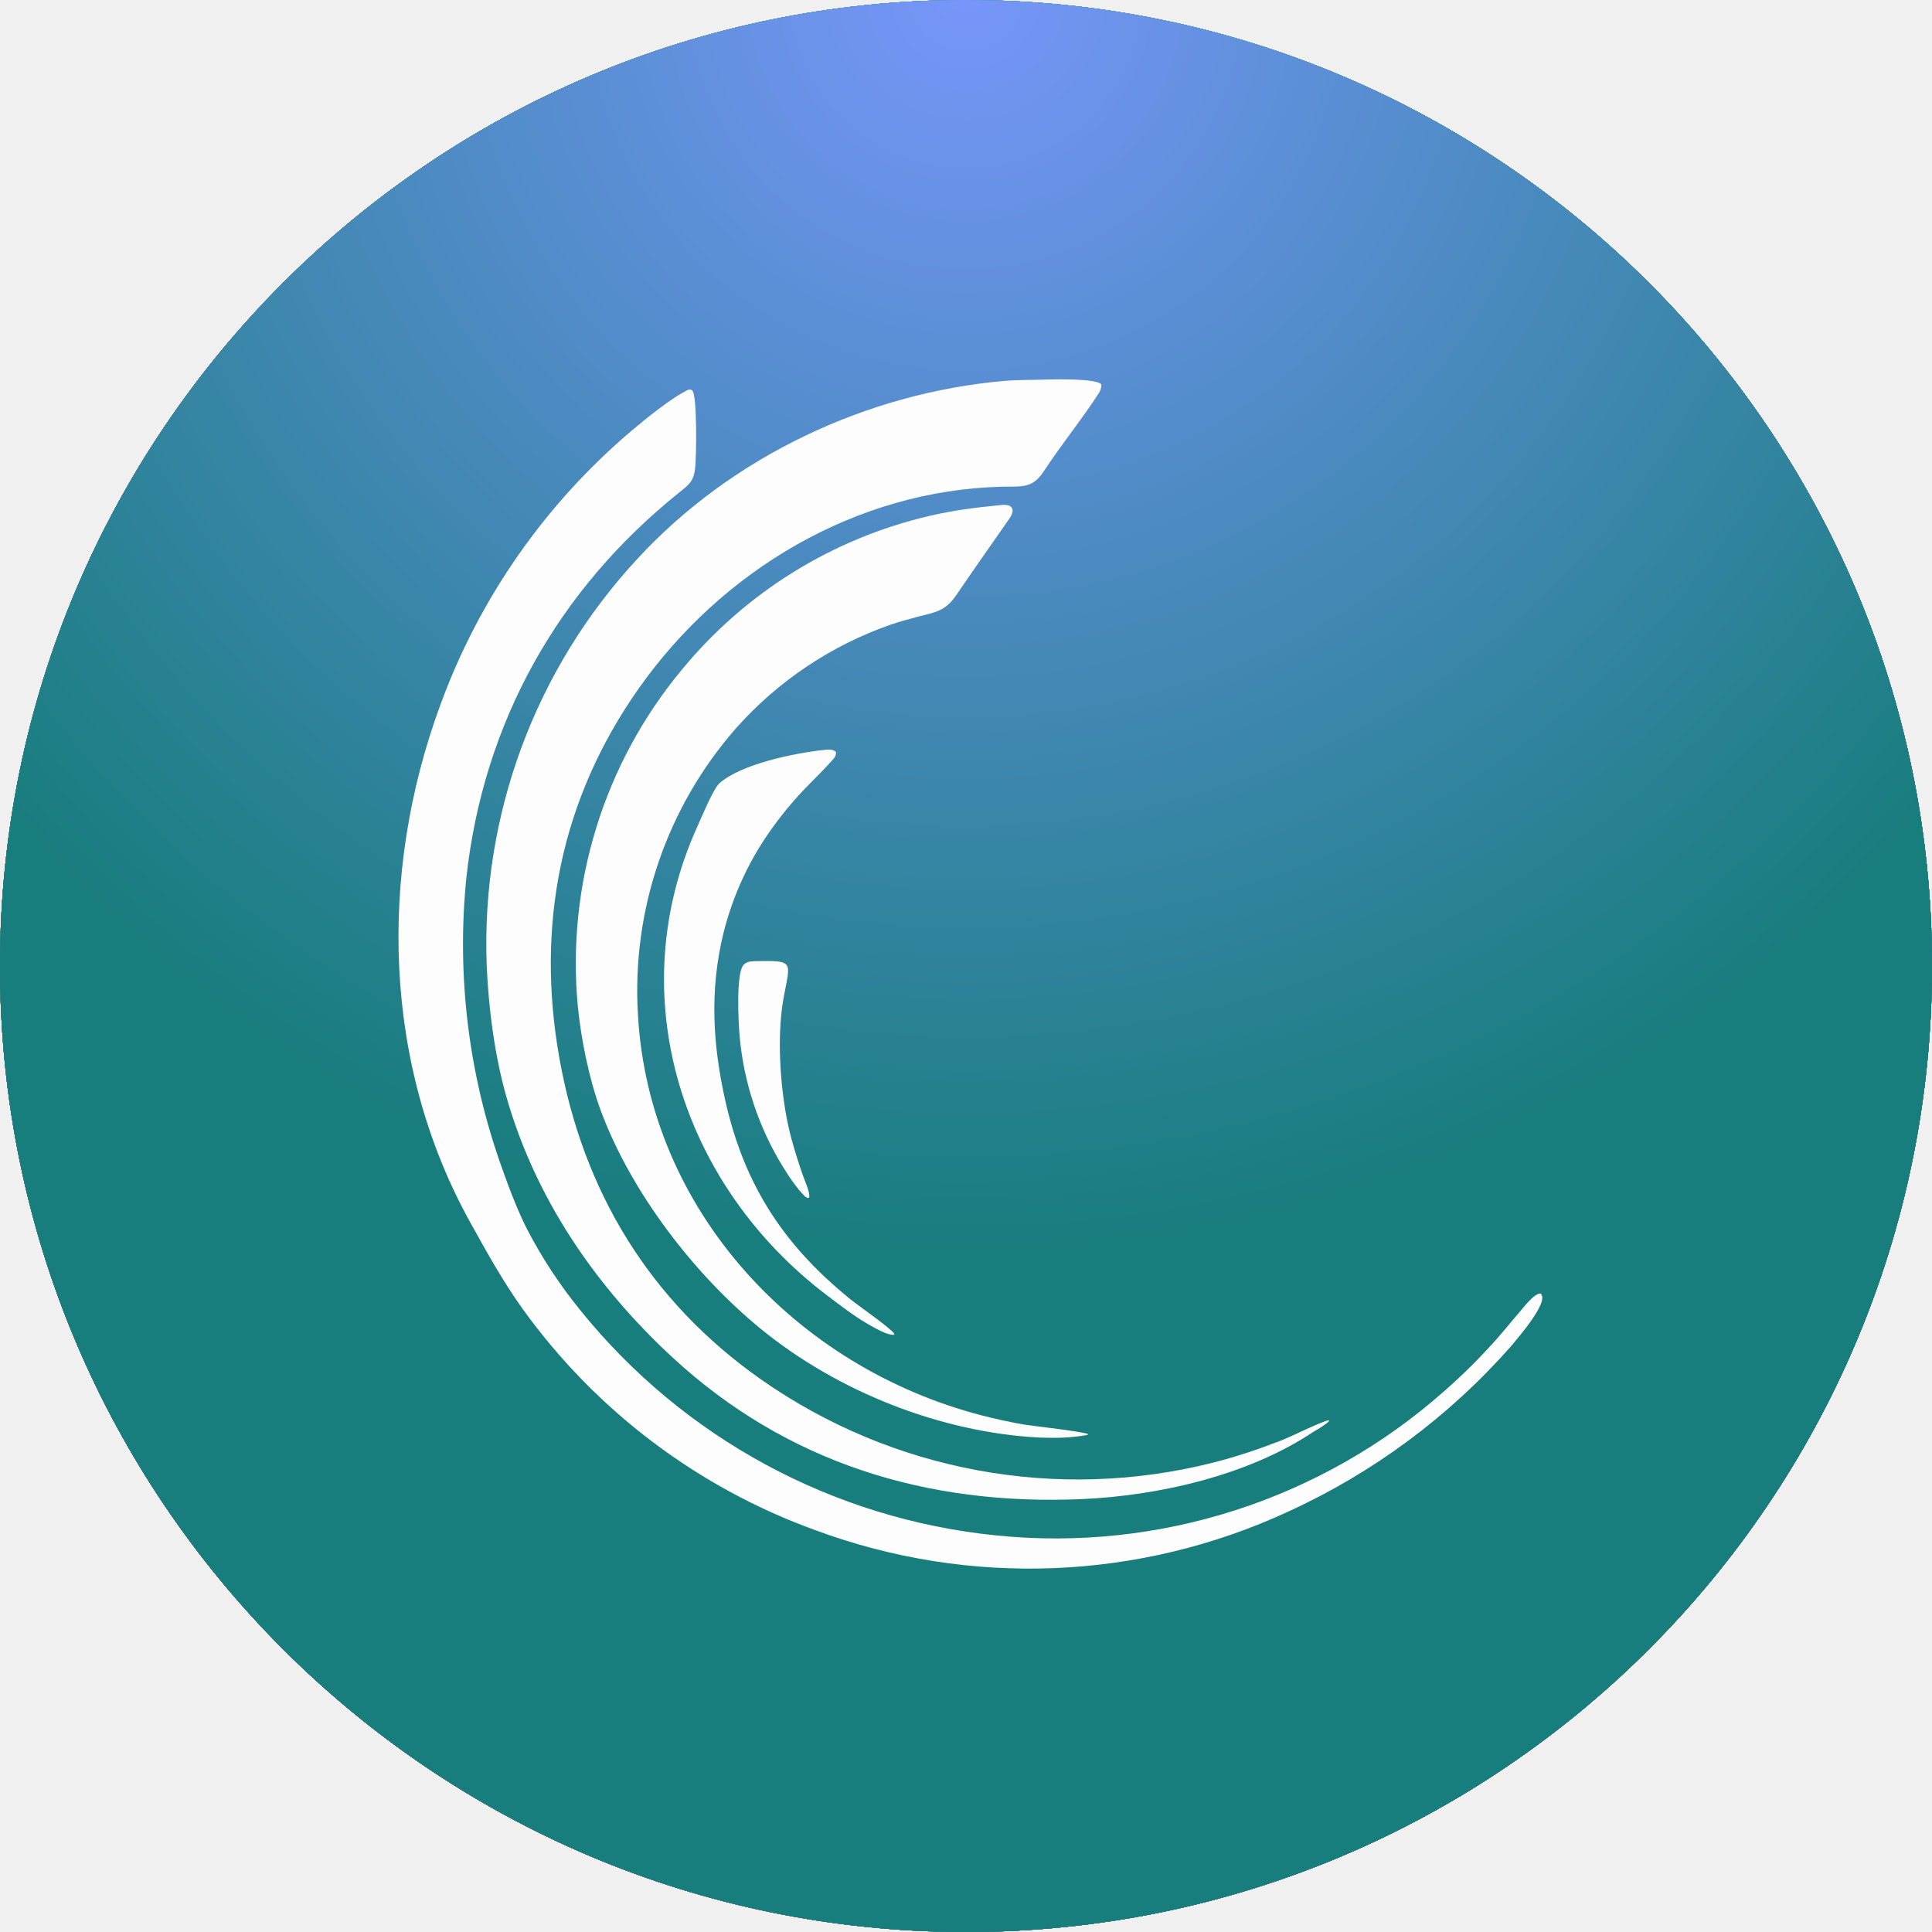
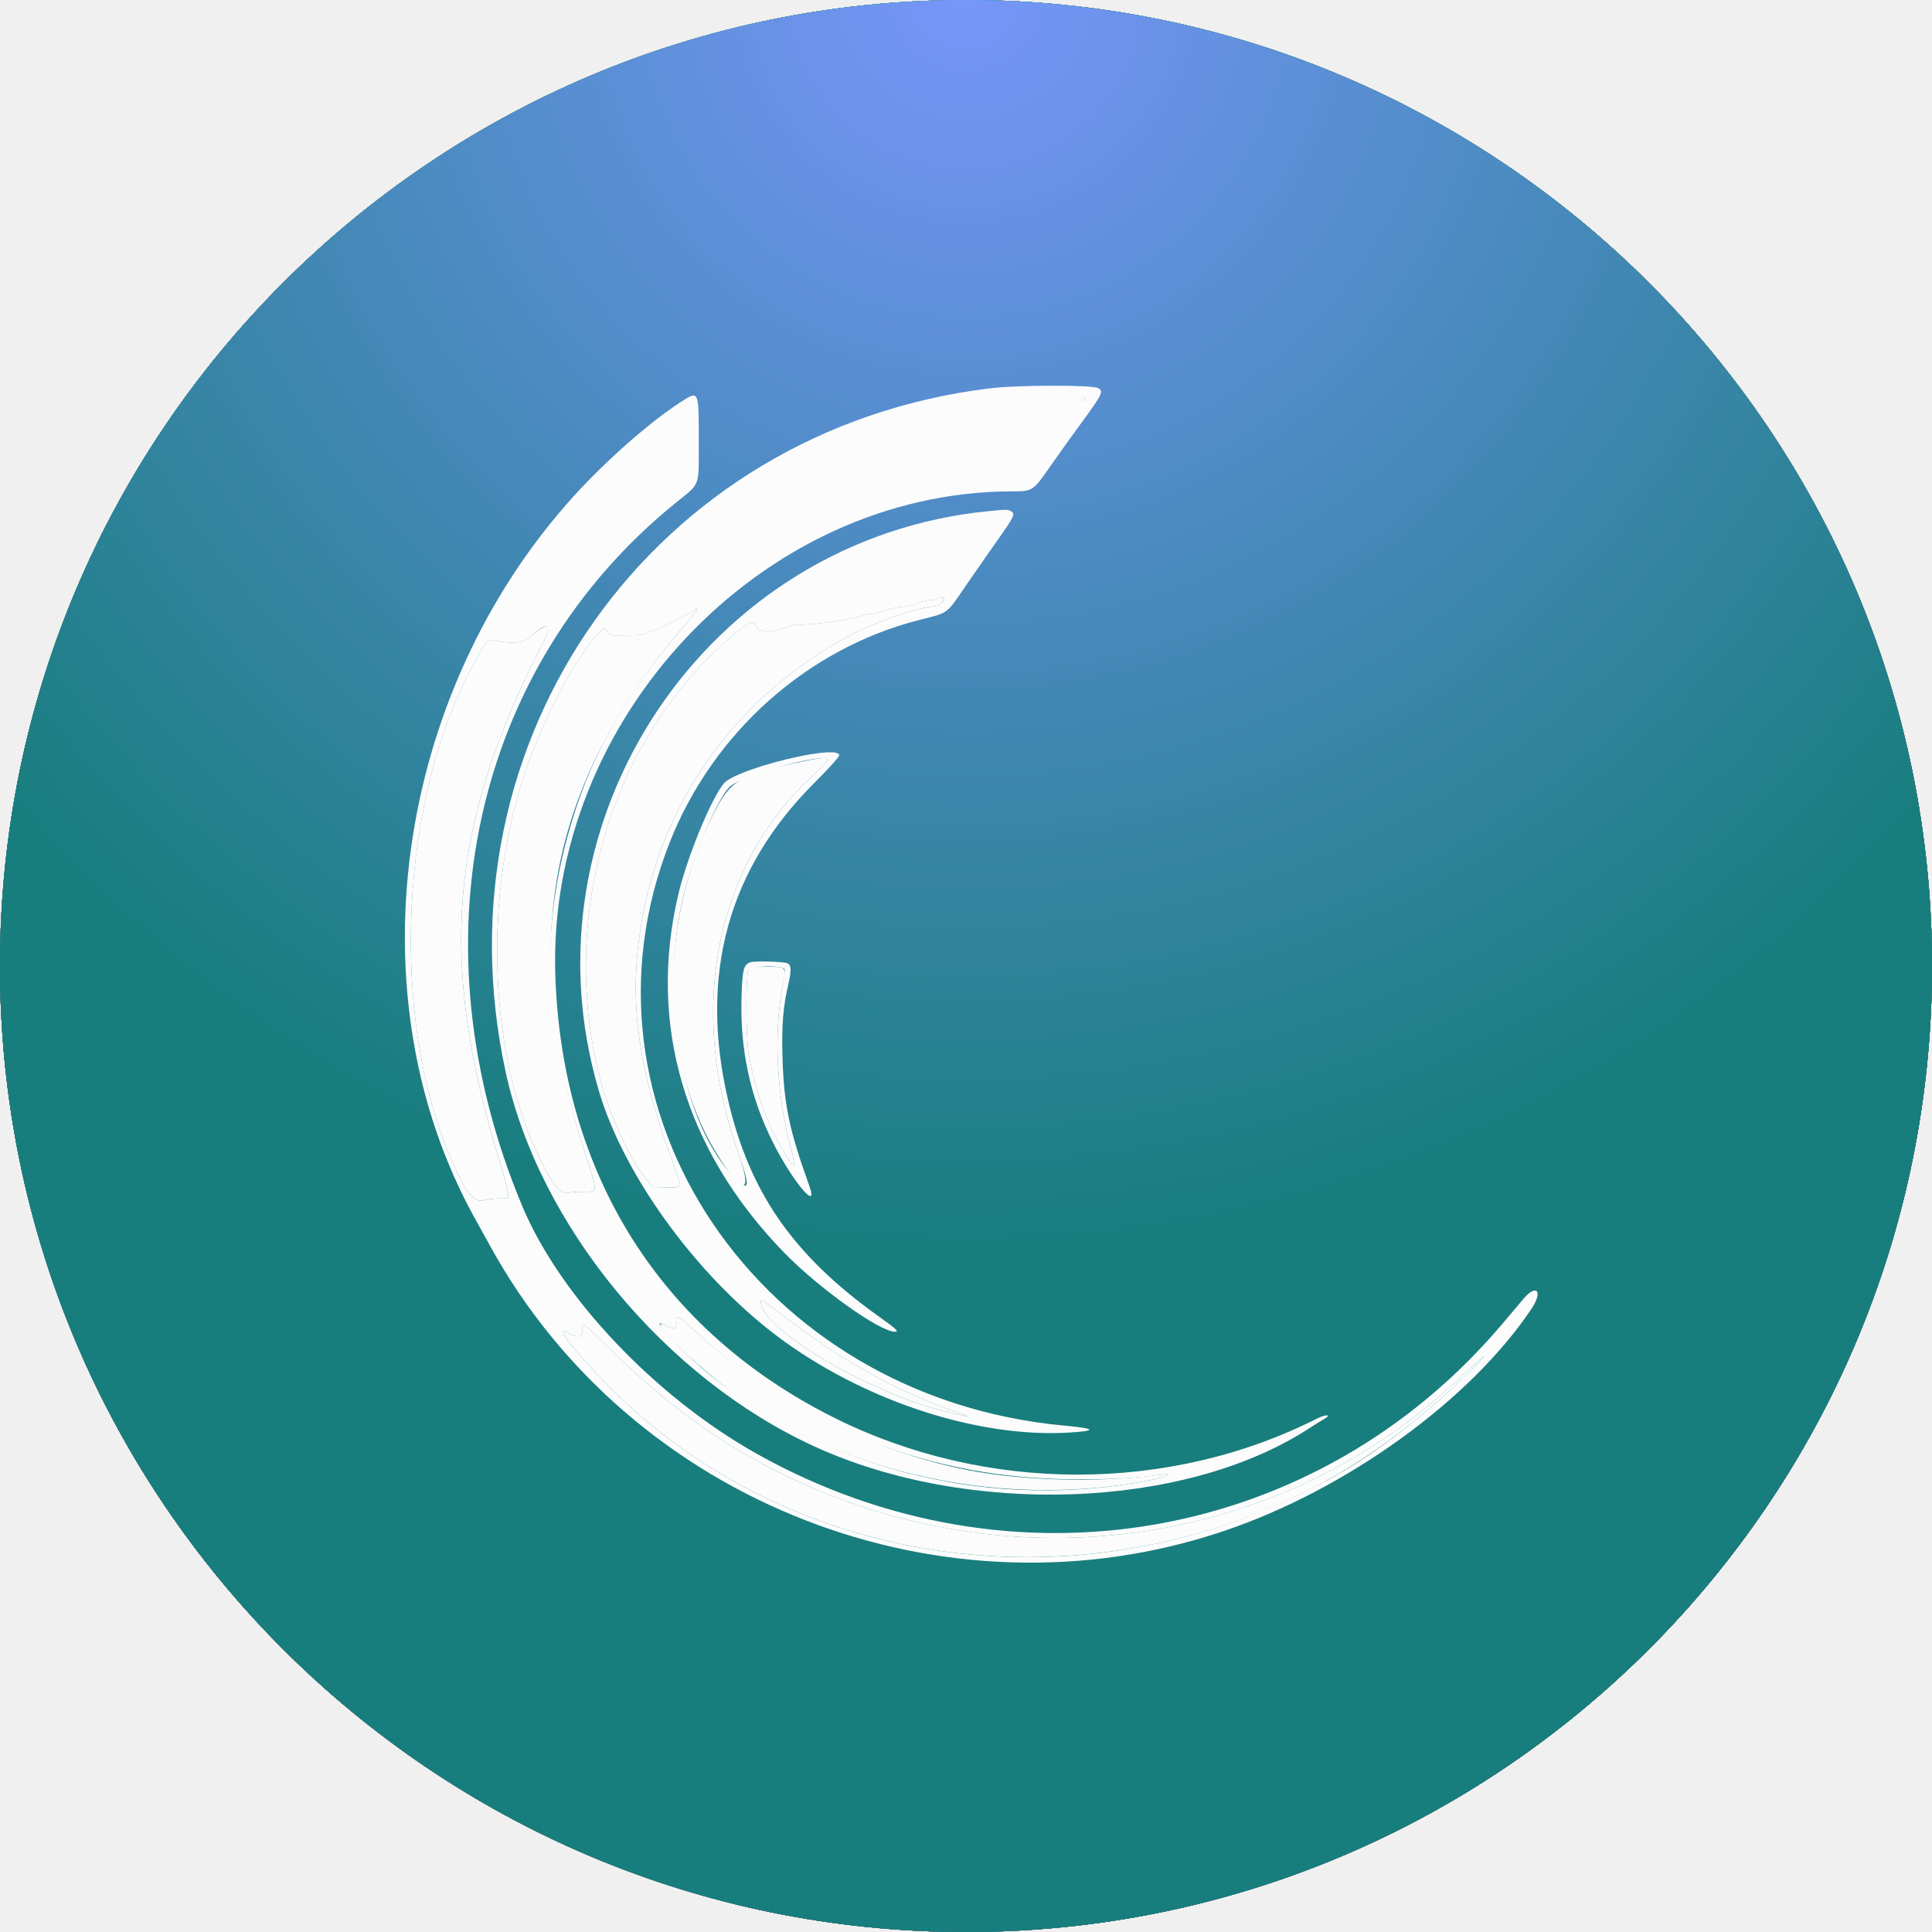
- <svg xmlns="http://www.w3.org/2000/svg" width="600" height="600" viewBox="0 0 600 600" fill="none">
-   <g clip-path="url(#a)">
-     <path d="M300 600c165.685 0 300-134.315 300-300S465.685 0 300 0 0 134.315 0 300s134.315 300 300 300Z" fill="#FC784A" />
-     <path d="M300 600c165.685 0 300-134.315 300-300S465.685 0 300 0 0 134.315 0 300s134.315 300 300 300Z" fill="url(#b)" />
-     <path d="M300 600c165.685 0 300-134.315 300-300S465.685 0 300 0 0 134.315 0 300s134.315 300 300 300Z" fill="#FC784A" />
-     <path d="M300 600c165.685 0 300-134.315 300-300S465.685 0 300 0 0 134.315 0 300s134.315 300 300 300Z" fill="url(#c)" />
-     <path d="M300 600c165.685 0 300-134.315 300-300S465.685 0 300 0 0 134.315 0 300s134.315 300 300 300Z" fill="#FC784A" />
-     <path d="M300 600c165.685 0 300-134.315 300-300S465.685 0 300 0 0 134.315 0 300s134.315 300 300 300Z" fill="url(#d)" />
-     <path d="M300 600c165.685 0 300-134.315 300-300S465.685 0 300 0 0 134.315 0 300s134.315 300 300 300Z" fill="url(#e)" />
-     <path d="M300 600c165.685 0 300-134.315 300-300S465.685 0 300 0 0 134.315 0 300s134.315 300 300 300Z" fill="url(#f)" />
-     <path d="M300 600c165.685 0 300-134.315 300-300S465.685 0 300 0 0 134.315 0 300s134.315 300 300 300Z" fill="#FC784A" />
-     <path d="M300 600c165.685 0 300-134.315 300-300S465.685 0 300 0 0 134.315 0 300s134.315 300 300 300Z" fill="url(#g)" />
-     <path d="M300 600c165.685 0 300-134.315 300-300S465.685 0 300 0 0 134.315 0 300s134.315 300 300 300Z" fill="url(#h)" />
-     <path d="M300 600c165.685 0 300-134.315 300-300S465.685 0 300 0 0 134.315 0 300s134.315 300 300 300Z" fill="url(#i)" />
-     <path d="M325.39 117.859c2.962-.058 15.011-.316 16.603 1.485.127.882-.202 1.923-.68 2.659-5.185 8.024-11.372 15.644-16.655 23.597-3.841 6.284-7.005 5.399-13.444 5.551-45.327 1.074-87.001 25.958-112.847 62.653-24.265 34.452-31.973 73.441-24.666 114.7 7.336 41.427 28.04 75.582 62.648 99.9a171.332 171.332 0 0 0 140.4 25.826c7.55-1.925 13.682-4.027 20.928-6.798 3.306-1.265 12.62-5.955 14.939-6.358l.208.151c-.754 1.048-3.821 2.773-5.088 3.541-20.196 13.457-48.009 19.769-71.888 20.797-48 2.067-91.64-11.236-127.203-44.194-23.8-22.058-42.358-49.169-51.352-80.652-3.676-12.867-5.57-27.569-6.138-40.863a175.793 175.793 0 0 1 46.787-126.295c29.194-31.718 71.259-51.569 114.068-55.27 4.343-.375 8.991-.253 13.38-.43Z" fill="#FEFDFD" />
-     <path d="M213.82 121.019c.118-.011.236-.04.354-.034.358.019.62.105.857.365 1.532 1.683 1.231 20.629.872 23.856-.469 4.221-1.746 5.158-4.922 7.702-37.721 30.215-60.839 71.447-66.139 119.587a205.551 205.551 0 0 0 10.97 90.008c2.133 6.082 4.914 13.413 7.846 19.19a148.129 148.129 0 0 0 16.608 25.267 190.294 190.294 0 0 0 129.091 69.876 181.986 181.986 0 0 0 139.295-44.927 180.75 180.75 0 0 0 16.449-16.405c2.309-2.618 4.504-5.38 6.788-8.009 1.248-1.436 4.633-5.994 6.599-5.764 2.82 2.541-7.347 14.036-9.287 16.432a206.948 206.948 0 0 1-69.156 51.291 191.212 191.212 0 0 1-146.691 5.808 192.76 192.76 0 0 1-91.083-68.826c-6.231-8.726-10.846-17.14-16.038-26.453-27.396-49.131-28.767-108.693-9.488-161.045a202.688 202.688 0 0 1 59.343-85.121c4.32-3.659 12.596-10.429 17.732-12.798Z" fill="#FEFDFD" />
-     <path d="M310.59 156.878c3.517-.521 5.027 1.087 2.929 4.102-5.507 7.918-11.118 15.875-16.544 23.845-3.405 5.002-6.512 5.304-12.006 6.719-2.763.712-5.704 1.538-8.416 2.46a115.003 115.003 0 0 0-47.856 32.018 123.639 123.639 0 0 0-30.579 89.1c3.39 60.588 48.967 109.408 106.627 124.406a172.407 172.407 0 0 0 12.981 2.835c2.697.463 19.383 2.304 20.199 3.032l-.241.255c-5.339.898-9.226.977-14.617.813-30.822-1.535-63.012-14.294-86.88-33.837-20.734-16.978-40.22-42.427-49.598-67.673-3.605-9.703-6.14-22.193-7.145-32.46a142.712 142.712 0 0 1 32.163-104.336 140.92 140.92 0 0 1 77.186-47.971c7.58-1.747 14.106-2.564 21.797-3.308Z" fill="#FEFDFD" />
-     <path d="M255.514 232.947c1.293-.177 3.151-.383 4.098.573.067.888-.157 1.451-.775 2.158-2.459 2.816-5.265 5.561-7.877 8.237a110.167 110.167 0 0 0-10.609 12.509 94.585 94.585 0 0 0-15.717 33.524c-4.284 17.623-3.303 34.561.669 52.129 4.888 21.612 14.36 38.858 30.452 54.125a151.065 151.065 0 0 0 8.359 7.312c2.551 2.05 12.61 9.03 13.641 10.727l-.1.292c-1.962.171-5.403-1.815-7.041-2.721-4.779-2.607-9.491-6.283-13.755-9.51-45.033-34.079-64.079-92.749-40.437-145.276 1.248-2.772 5.08-12.031 6.978-13.741 6.683-6.022 23.486-9.407 32.114-10.338Z" fill="#FEFDFD" />
-     <path d="M234.421 298.499c12.302-.221 11.065-.079 9.02 10.912a72.929 72.929 0 0 0-1.046 8.46c-.733 10.914.508 25.057 3.357 35.644a174.837 174.837 0 0 0 3.6 11.554c.524 1.517 2.391 5.535 1.91 6.86-.721.157-.342.164-1.157-.266-2.655-2.584-5.077-6.222-7.022-9.407a93.194 93.194 0 0 1-13.384-40.452c-.348-3.839-1.195-19.442 1.195-22.112.989-1.107 2.154-1.114 3.527-1.193Z" fill="#FEFDFD" />
+ <svg xmlns="http://www.w3.org/2000/svg" width="300" height="300" viewBox="0 0 300 300" fill="none">
+   <g clip-path="url(#clip0_9490_10020)">
+     <path d="M150 300C232.843 300 300 232.843 300 150C300 67.157 232.843 0 150 0C67.157 0 0 67.157 0 150C0 232.843 67.157 300 150 300Z" fill="#FC784A" />
+     <path d="M150 300C232.843 300 300 232.843 300 150C300 67.157 232.843 0 150 0C67.157 0 0 67.157 0 150C0 232.843 67.157 300 150 300Z" fill="url(#paint0_radial_9490_10020)" />
+     <path d="M150 300C232.843 300 300 232.843 300 150C300 67.157 232.843 0 150 0C67.157 0 0 67.157 0 150C0 232.843 67.157 300 150 300Z" fill="#FC784A" />
+     <path d="M150 300C232.843 300 300 232.843 300 150C300 67.157 232.843 0 150 0C67.157 0 0 67.157 0 150C0 232.843 67.157 300 150 300Z" fill="url(#paint1_radial_9490_10020)" />
+     <path d="M150 300C232.843 300 300 232.843 300 150C300 67.157 232.843 0 150 0C67.157 0 0 67.157 0 150C0 232.843 67.157 300 150 300Z" fill="#FC784A" />
+     <path d="M150 300C232.843 300 300 232.843 300 150C300 67.157 232.843 0 150 0C67.157 0 0 67.157 0 150C0 232.843 67.157 300 150 300Z" fill="url(#paint2_linear_9490_10020)" />
+     <path d="M150 300C232.843 300 300 232.843 300 150C300 67.157 232.843 0 150 0C67.157 0 0 67.157 0 150C0 232.843 67.157 300 150 300Z" fill="url(#paint3_radial_9490_10020)" />
+     <path d="M150 300C232.843 300 300 232.843 300 150C300 67.157 232.843 0 150 0C67.157 0 0 67.157 0 150C0 232.843 67.157 300 150 300Z" fill="url(#paint4_radial_9490_10020)" />
+     <path d="M150 300C232.843 300 300 232.843 300 150C300 67.157 232.843 0 150 0C67.157 0 0 67.157 0 150C0 232.843 67.157 300 150 300Z" fill="#FC784A" />
+     <path d="M150 300C232.843 300 300 232.843 300 150C300 67.157 232.843 0 150 0C67.157 0 0 67.157 0 150C0 232.843 67.157 300 150 300Z" fill="url(#paint5_linear_9490_10020)" />
+     <path d="M150 300C232.843 300 300 232.843 300 150C300 67.157 232.843 0 150 0C67.157 0 0 67.157 0 150C0 232.843 67.157 300 150 300Z" fill="url(#paint6_radial_9490_10020)" />
+     <path d="M150 300C232.843 300 300 232.843 300 150C300 67.157 232.843 0 150 0C67.157 0 0 67.157 0 150C0 232.843 67.157 300 150 300Z" fill="url(#paint7_radial_9490_10020)" />
+     <g clip-path="url(#clip1_9490_10020)">
+       <path fill-rule="evenodd" clip-rule="evenodd" d="M167.869 61.953C167.789 62.082 167.883 62.188 168.077 62.188C168.271 62.188 168.495 62.082 168.575 61.953C168.655 61.824 168.561 61.718 168.367 61.718C168.173 61.718 167.949 61.824 167.869 61.953ZM145.532 92.99C145.274 93.101 144.743 93.199 144.353 93.208C143.963 93.217 143.109 93.42 142.453 93.66C141.799 93.9 140.621 94.168 139.838 94.257C139.053 94.345 137.821 94.626 137.1 94.879C136.377 95.133 135.526 95.341 135.208 95.341C134.89 95.341 134.332 95.454 133.968 95.593C132.418 96.183 126.48 97.039 124.281 96.989C123.381 96.969 122.581 97.145 121.515 97.598C119.627 98.4 117.601 98.149 117.332 97.079C117.076 96.06 115.918 96.727 112.29 99.985C95.034 115.476 87.28 141.305 92.657 165.381C94.169 172.149 97.6 179.956 100.569 183.385L101.375 184.316L103.424 184.365C106.011 184.427 105.976 184.557 104.488 180.551C98.621 164.745 97.405 153.884 100.055 140.972C103.842 122.523 115.788 106.936 132.793 98.256C136.508 96.36 143.03 94.176 145.003 94.168C145.359 94.166 145.862 93.954 146.12 93.695C146.934 92.881 146.63 92.518 145.532 92.99ZM107.991 94.617C107.948 94.736 107.119 95.207 106.149 95.665C105.179 96.121 103.804 96.818 103.092 97.211C102.381 97.605 101.606 97.927 101.371 97.927C101.135 97.927 100.785 98.085 100.592 98.278C100.341 98.528 99.693 98.633 98.316 98.643C97.258 98.651 96.026 98.664 95.579 98.671C94.975 98.682 94.641 98.528 94.276 98.07L93.785 97.455L92.943 98.338C89.484 101.964 84.432 111.465 81.658 119.559C75.238 138.291 75.795 162.105 83.031 178.222C85.283 183.239 87.009 185.615 88.13 185.241C88.406 185.149 89.477 185.066 90.51 185.057C92.912 185.036 92.897 185.432 90.764 178.79C80.463 146.696 85.128 121.895 106.079 97.366C108.014 95.1 108.507 94.4 108.167 94.4C108.113 94.4 108.034 94.498 107.991 94.617ZM84.254 97.468C83.786 97.709 82.997 98.302 82.501 98.783C81.474 99.78 79.78 100.021 77.239 99.532C75.706 99.236 75.61 99.323 73.719 102.742C62.06 123.814 60.449 157.878 70.065 180.029C72.251 185.066 73.627 186.807 75.078 186.372C75.58 186.222 76.639 186.099 77.432 186.099H78.874V185.291C78.874 184.847 78.353 182.81 77.716 180.765C67.906 149.279 69.721 127.868 84.631 99.183C85.528 97.457 85.4 96.876 84.254 97.468ZM124.517 118.274C114.791 120.335 113.452 121.126 110.784 126.38C101.983 143.715 102.48 165.848 111.995 180.244C115.634 185.751 116.835 185.207 114.642 179.045C106.597 156.441 111.166 133.997 126.664 119.992C129.437 117.485 129.188 117.285 124.517 118.274ZM116.209 150.654C115.791 151.386 115.8 160.843 116.222 163.41C117.176 169.222 119.173 174.747 121.98 179.339C123.532 181.876 123.676 181.466 122.622 177.517C120.636 170.075 120.154 160.451 121.431 153.739C122.15 149.962 122.256 150.125 119.097 150.125C116.661 150.125 116.493 150.156 116.209 150.654ZM118.14 202.169C118.14 206.31 134.999 216.321 146.744 219.154C150.485 220.056 151.101 220.137 149.111 219.464C140.009 216.384 131.972 212.043 123.12 205.425C118.019 201.611 118.14 201.691 118.14 202.169ZM105.013 205.318C105.106 206.399 104.757 206.52 103.461 205.858C99.769 203.973 107.823 211.963 114.261 216.571C131.821 229.143 156.259 234.19 178.551 229.849C181.167 229.339 182.48 228.703 180.331 228.986C170.761 230.246 159.088 229.974 150.352 228.286C134.894 225.299 119.18 217.123 106.692 205.568C105.208 204.195 104.912 204.151 105.013 205.318ZM90.461 206.496C90.527 207.61 89.683 207.82 88.379 207.015C85.969 205.525 88.275 208.767 93.487 214.195C119.03 240.794 159.202 249.051 195.026 235.066C206.715 230.503 217.218 223.603 227.315 213.854C228.716 212.501 230.089 211.073 230.365 210.68C230.642 210.286 228.904 211.828 226.504 214.105C197.427 241.69 153.048 246.695 116.847 226.472C109.285 222.247 102.084 216.701 94.534 209.286C90.428 205.255 90.387 205.226 90.461 206.496Z" fill="#FCFCFC" />
+       <path fill-rule="evenodd" clip-rule="evenodd" d="M153.647 60.307C101.41 66.714 67.329 114.84 78.509 166.413C83.68 190.265 103.215 213.962 126.49 224.615C150.336 235.53 183.765 234.361 203.053 221.938C204.039 221.303 205.203 220.579 205.639 220.33C206.868 219.629 205.883 219.579 204.512 220.272C181.522 231.901 153.108 231.877 129.664 220.211C102.669 206.777 87.284 182.441 86.232 151.51C84.879 111.714 118.223 76.34 157.127 76.301C160.313 76.298 160.434 76.222 162.911 72.655C164.046 71.02 166.341 67.817 168.011 65.536C171.171 61.219 171.393 60.753 170.517 60.27C169.569 59.746 158.01 59.772 153.647 60.307ZM105.659 62.459C100.917 65.521 94.092 71.526 89.124 77.004C61.179 107.823 54.716 154.893 73.724 189.159C74.263 190.129 75.342 192.084 76.123 193.503C98.097 233.444 146.738 252.336 190.026 237.742C209.094 231.314 228.346 217.4 237.836 203.189C239.633 200.498 238.605 199.273 236.568 201.679C235.994 202.358 234.541 204.077 233.34 205.5C204.576 239.561 157.063 247.878 117.555 225.767C101.74 216.916 86.983 201.343 81.105 187.302C64.026 146.503 73.369 103.655 104.918 78.084C108.833 74.911 108.503 75.797 108.503 68.457C108.503 60.52 108.54 60.598 105.659 62.459ZM168.577 61.956C168.497 62.085 168.273 62.191 168.079 62.191C167.885 62.191 167.792 62.085 167.872 61.956C167.952 61.827 168.176 61.721 168.37 61.721C168.564 61.721 168.657 61.827 168.577 61.956ZM153.529 79.368C109.81 83.626 80.483 127.287 93.012 169.462C97.055 183.07 108.93 199.066 121.905 208.38C135.034 217.805 152.163 223.275 165.964 222.452C170.418 222.186 170.189 221.82 165.286 221.37C117.784 217.011 87.522 172.148 104.068 130.616C110.818 113.673 125.431 100.686 142.705 96.279C147.426 95.075 146.833 95.515 150.064 90.815C151.597 88.586 153.877 85.312 155.13 83.539C157.519 80.16 157.695 79.76 156.954 79.364C156.457 79.098 156.297 79.098 153.529 79.368ZM146.593 92.993C146.593 93.459 145.639 94.168 145.006 94.171C143.033 94.179 136.51 96.363 132.796 98.259C115.791 106.939 103.844 122.526 100.058 140.975C97.408 153.887 98.624 164.748 104.491 180.554C105.978 184.56 106.014 184.43 103.427 184.368L101.378 184.319L100.572 183.388C97.603 179.959 94.171 172.152 92.66 165.384C87.283 141.308 95.037 115.479 112.293 99.988C115.921 96.73 117.079 96.063 117.335 97.082C117.603 98.152 119.63 98.403 121.518 97.601C122.584 97.148 123.383 96.972 124.283 96.992C126.482 97.042 132.421 96.186 133.97 95.596C134.334 95.457 134.893 95.344 135.211 95.344C135.529 95.344 136.38 95.136 137.102 94.882C137.824 94.628 139.056 94.348 139.84 94.26C140.624 94.171 141.801 93.902 142.456 93.663C143.112 93.423 143.966 93.22 144.356 93.211C144.746 93.202 145.276 93.104 145.535 92.993C146.185 92.713 146.593 92.713 146.593 92.993ZM108.268 94.607C108.268 94.718 107.284 95.962 106.082 97.369C96.621 108.445 91.314 118.073 88.082 130.025C83.848 145.68 84.616 159.629 90.767 178.793C92.899 185.435 92.915 185.039 90.512 185.06C89.48 185.069 88.409 185.152 88.133 185.244C87.011 185.618 85.286 183.242 83.034 178.225C75.798 162.107 75.24 138.294 81.66 119.562C84.434 111.468 89.487 101.967 92.946 98.34L93.788 97.457L94.278 98.073C94.644 98.531 94.977 98.685 95.582 98.674C96.028 98.667 97.26 98.654 98.319 98.646C99.696 98.635 100.344 98.531 100.594 98.281C100.787 98.088 101.138 97.93 101.373 97.93C101.609 97.93 102.384 97.608 103.095 97.214C103.806 96.821 105.182 96.124 106.152 95.668C107.122 95.21 107.95 94.739 107.993 94.62C108.093 94.346 108.268 94.338 108.268 94.607ZM84.634 99.186C69.724 127.871 67.909 149.282 77.719 180.768C78.356 182.813 78.877 184.85 78.877 185.294V186.102H77.435C76.642 186.102 75.582 186.225 75.081 186.375C73.63 186.81 72.254 185.069 70.068 180.032C60.452 157.881 62.063 123.817 73.722 102.745C75.612 99.326 75.708 99.239 77.242 99.535C79.783 100.024 81.477 99.783 82.503 98.786C84.764 96.591 85.874 96.799 84.634 99.186ZM124.139 117.45C118.749 118.567 113.465 120.437 112.46 121.583C110.52 123.796 106.72 133.003 105.338 138.842C100.553 159.041 106.275 178.515 121.668 194.415C127.04 199.964 136.586 206.793 138.971 206.793C139.649 206.793 139.225 206.393 136.418 204.389C123.109 194.888 116.325 185.094 113 170.584C108.582 151.309 113.07 134.932 126.424 121.592C128.889 119.128 130.366 117.481 130.32 117.242C130.199 116.605 127.834 116.685 124.139 117.45ZM128.489 118.015C128.489 118.198 127.669 119.089 126.666 119.995C111.169 133.999 106.6 156.444 114.645 179.048C116.456 184.138 116.385 185.123 114.35 183.153C105.85 174.92 102.17 154.569 106.275 138.489C107.816 132.449 111.365 124.164 113.239 122.231C114.999 120.415 128.489 116.685 128.489 118.015ZM116.472 149.433C115.458 149.832 115.262 150.631 115.143 154.83C114.911 163.061 116.484 170.339 120.016 177.386C123.014 183.367 127.184 188.361 125.678 184.166C122.52 175.372 121.724 171.544 121.504 164.104C121.361 159.257 121.595 156.339 122.406 152.878C122.908 150.733 122.867 149.806 122.26 149.574C121.554 149.303 117.08 149.194 116.472 149.433ZM121.831 150.509C121.912 150.718 121.733 152.173 121.434 153.742C120.156 160.454 120.638 170.078 122.625 177.52C123.679 181.469 123.534 181.879 121.983 179.342C119.176 174.75 117.179 169.225 116.224 163.412C115.803 160.845 115.794 151.389 116.211 150.657C116.611 149.957 121.569 149.827 121.831 150.509ZM123.122 205.428C131.974 212.046 140.011 216.387 149.114 219.467C151.104 220.14 150.487 220.059 146.747 219.157C135.002 216.324 118.143 206.313 118.143 202.172C118.143 201.694 118.021 201.614 123.122 205.428ZM106.695 205.571C124.092 221.668 144.304 229.72 167.284 229.709C173.424 229.706 175.941 229.567 180.334 228.989C182.483 228.705 181.17 229.342 178.554 229.852C154.359 234.563 129.127 228.555 110.392 213.622C107.187 211.068 102.076 205.852 102.431 205.497C102.491 205.438 102.955 205.601 103.464 205.861C104.76 206.523 105.109 206.402 105.015 205.321C104.915 204.154 105.211 204.198 106.695 205.571ZM94.537 209.289C102.086 216.704 109.288 222.25 116.85 226.475C153.05 246.698 197.43 241.693 226.506 214.108C228.907 211.831 230.645 210.289 230.368 210.683C229.725 211.596 225.384 215.791 222.713 218.079C215.089 224.609 209.372 228.417 201.526 232.189C164.626 249.933 120.796 242.633 93.49 214.198C88.278 208.77 85.972 205.527 88.382 207.018C89.686 207.823 90.529 207.613 90.464 206.499C90.389 205.229 90.431 205.258 94.537 209.289Z" fill="#FCFCFC" />
+     </g>
  </g>
  <defs>
-     <radialGradient id="b" cx="0" cy="0" r="1" gradientUnits="userSpaceOnUse" gradientTransform="rotate(64.407 36.885 133.386) scale(593.202)">
+     <radialGradient id="paint0_radial_9490_10020" cx="0" cy="0" r="1" gradientUnits="userSpaceOnUse" gradientTransform="translate(70.625 21.25) rotate(64.4069) scale(296.601)">
      <stop stop-color="#68B3FE" />
-       <stop offset=".168" stop-color="#65A0FE" />
-       <stop offset=".62" stop-color="#22834A" />
+       <stop offset="0.168" stop-color="#65A0FE" />
+       <stop offset="0.62" stop-color="#22834A" />
      <stop offset="1" stop-color="#21BF63" />
    </radialGradient>
-     <radialGradient id="c" cx="0" cy="0" r="1" gradientUnits="userSpaceOnUse" gradientTransform="rotate(61.812 36.863 118.902) scale(619.524)">
+     <radialGradient id="paint1_radial_9490_10020" cx="0" cy="0" r="1" gradientUnits="userSpaceOnUse" gradientTransform="translate(62.1253 15.1226) rotate(61.8119) scale(309.762)">
      <stop stop-color="#5C7FCD" />
-       <stop offset=".061" stop-color="#3F6FC2" />
-       <stop offset=".484" stop-color="#298963" />
+       <stop offset="0.061" stop-color="#3F6FC2" />
+       <stop offset="0.484" stop-color="#298963" />
      <stop offset="1" stop-color="#317943" />
    </radialGradient>
-     <radialGradient id="e" cx="0" cy="0" r="1" gradientUnits="userSpaceOnUse" gradientTransform="matrix(0 390 -390 0 300 0)">
+     <linearGradient id="paint2_linear_9490_10020" x1="48.638" y1="-50.273" x2="219.482" y2="300" gradientUnits="userSpaceOnUse">
+       <stop stop-color="#1BA8A8" />
+       <stop offset="0.265" stop-color="#1BA8A8" />
+       <stop offset="0.634" stop-color="#268395" />
+       <stop offset="1" stop-color="#287993" />
+     </linearGradient>
+     <radialGradient id="paint3_radial_9490_10020" cx="0" cy="0" r="1" gradientUnits="userSpaceOnUse" gradientTransform="translate(150) rotate(90) scale(195)">
      <stop stop-color="#1BA8A8" />
      <stop offset="1" stop-color="#277B94" />
    </radialGradient>
-     <radialGradient id="f" cx="0" cy="0" r="1" gradientUnits="userSpaceOnUse" gradientTransform="matrix(0 390 -390 0 300 0)">
+     <radialGradient id="paint4_radial_9490_10020" cx="0" cy="0" r="1" gradientUnits="userSpaceOnUse" gradientTransform="translate(150) rotate(90) scale(195)">
      <stop stop-color="#7796FA" />
      <stop offset="1" stop-color="#187D7D" />
    </radialGradient>
-     <radialGradient id="h" cx="0" cy="0" r="1" gradientUnits="userSpaceOnUse" gradientTransform="matrix(0 390 -390 0 300 0)">
+     <linearGradient id="paint5_linear_9490_10020" x1="48.638" y1="-50.273" x2="219.482" y2="300" gradientUnits="userSpaceOnUse">
+       <stop stop-color="#1BA8A8" />
+       <stop offset="0.265" stop-color="#1BA8A8" />
+       <stop offset="0.634" stop-color="#268395" />
+       <stop offset="1" stop-color="#287993" />
+     </linearGradient>
+     <radialGradient id="paint6_radial_9490_10020" cx="0" cy="0" r="1" gradientUnits="userSpaceOnUse" gradientTransform="translate(150) rotate(90) scale(195)">
      <stop stop-color="#1BA8A8" />
      <stop offset="1" stop-color="#277B94" />
    </radialGradient>
-     <radialGradient id="i" cx="0" cy="0" r="1" gradientUnits="userSpaceOnUse" gradientTransform="matrix(0 390 -390 0 300 0)">
+     <radialGradient id="paint7_radial_9490_10020" cx="0" cy="0" r="1" gradientUnits="userSpaceOnUse" gradientTransform="translate(150) rotate(90) scale(195)">
      <stop stop-color="#7796FA" />
      <stop offset="1" stop-color="#187D7D" />
    </radialGradient>
-     <linearGradient id="d" x1="97.275" y1="-100.545" x2="438.965" y2="600" gradientUnits="userSpaceOnUse">
-       <stop stop-color="#1BA8A8" />
-       <stop offset=".265" stop-color="#1BA8A8" />
-       <stop offset=".634" stop-color="#268395" />
-       <stop offset="1" stop-color="#287993" />
-     </linearGradient>
-     <linearGradient id="g" x1="97.275" y1="-100.545" x2="438.965" y2="600" gradientUnits="userSpaceOnUse">
-       <stop stop-color="#1BA8A8" />
-       <stop offset=".265" stop-color="#1BA8A8" />
-       <stop offset=".634" stop-color="#268395" />
-       <stop offset="1" stop-color="#287993" />
-     </linearGradient>
-     <clipPath id="a">
-       <path fill="#fff" d="M0 0h600v600H0z" />
+     <clipPath id="clip0_9490_10020">
+       <rect width="300" height="300" fill="white" />
+     </clipPath>
+     <clipPath id="clip1_9490_10020">
+       <rect width="222.193" height="222.193" fill="white" transform="translate(42.9043 36.8047)" />
    </clipPath>
  </defs>
</svg>
